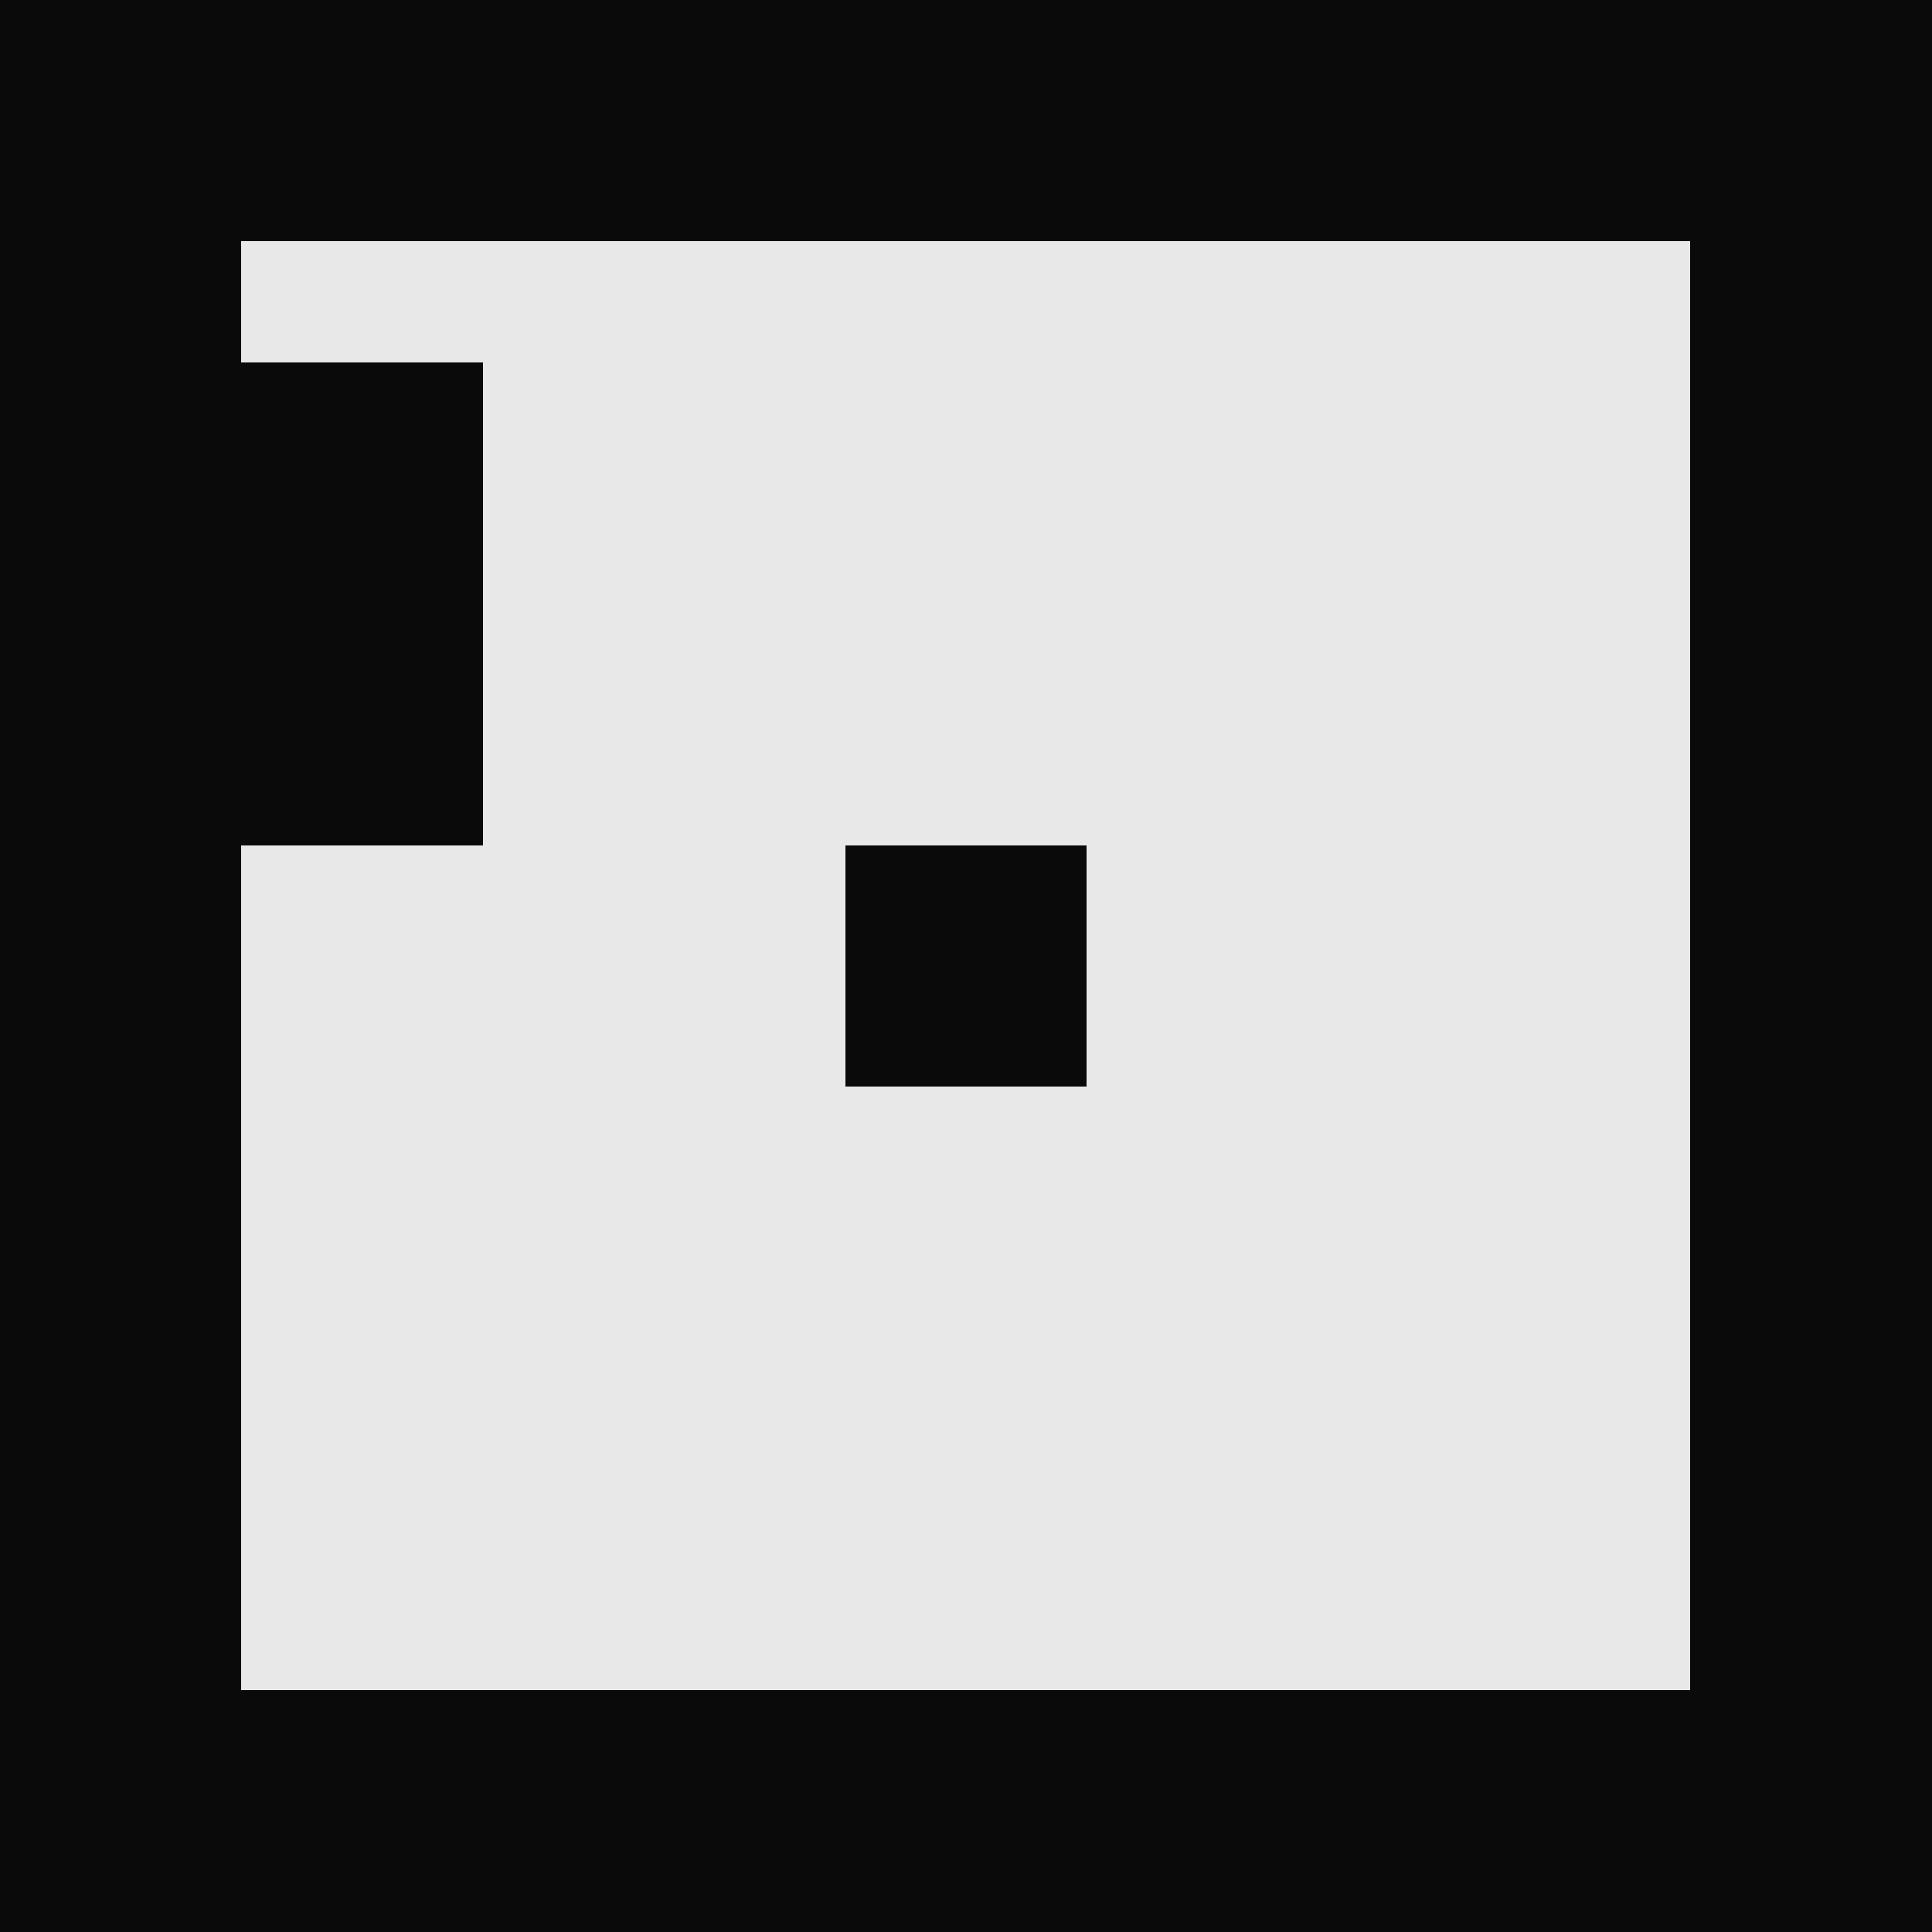
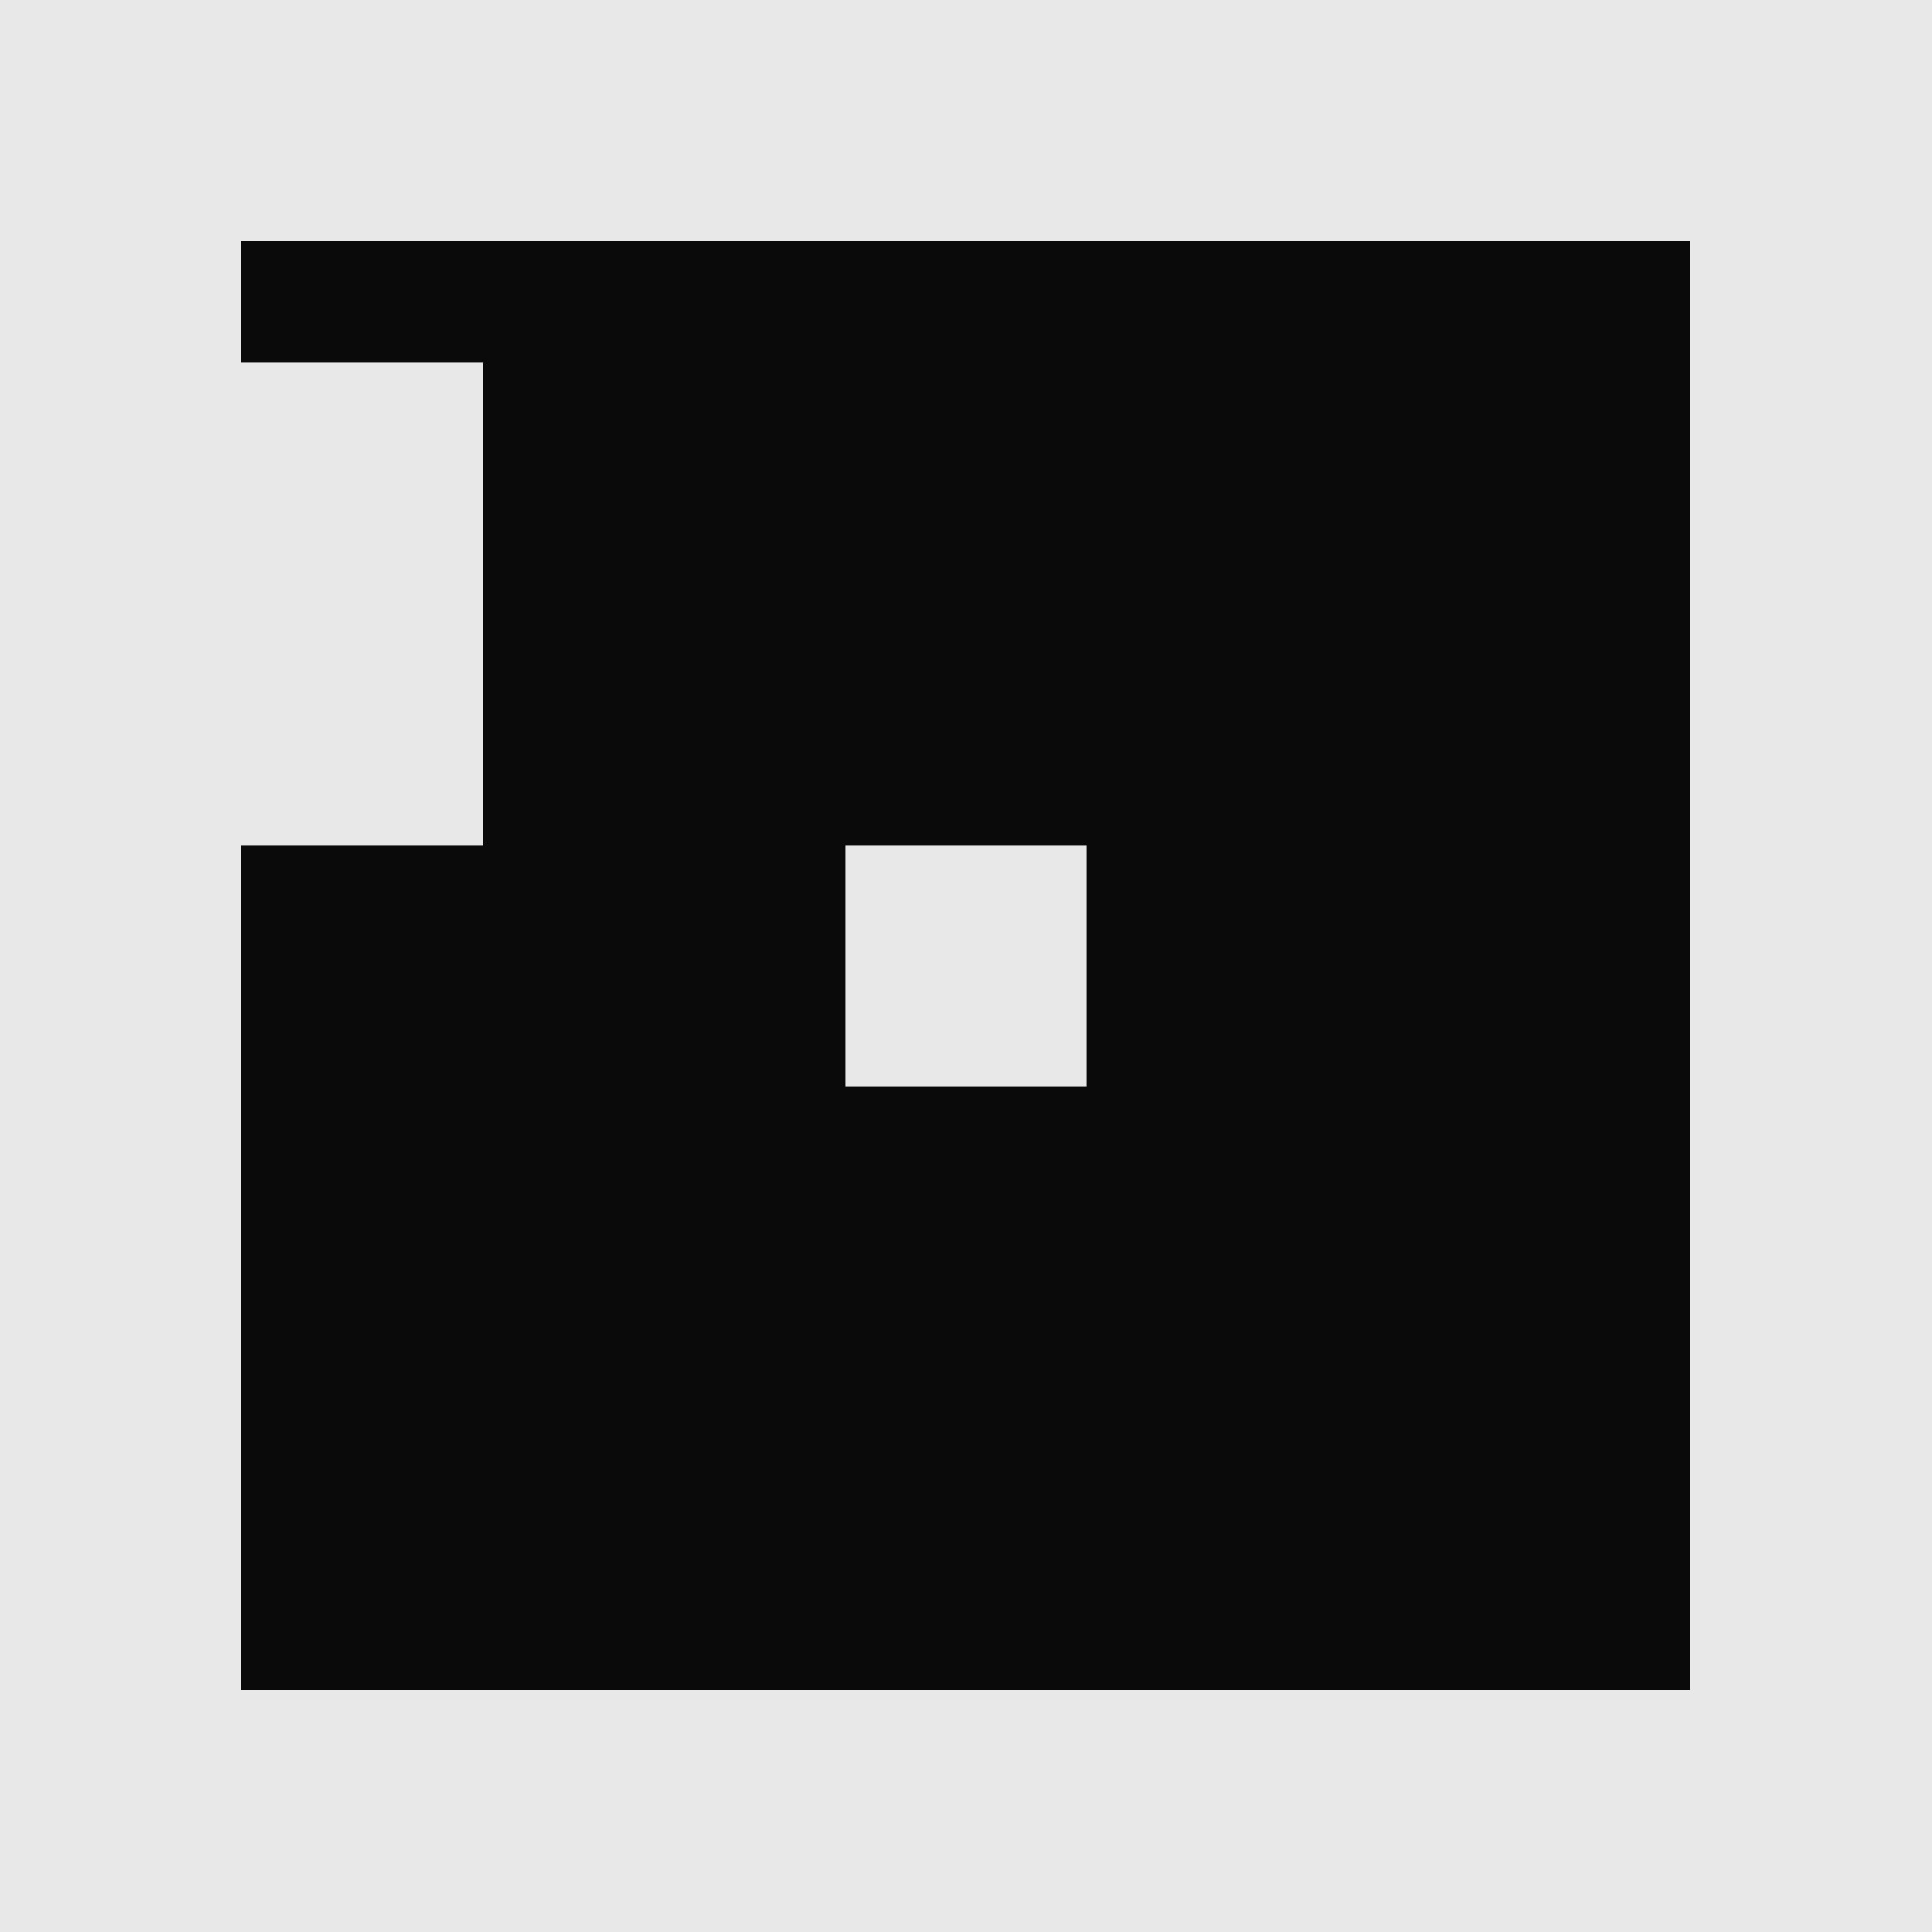
<svg xmlns="http://www.w3.org/2000/svg" viewBox="0 0 64 64" shape-rendering="crispEdges">
-   <rect width="64" height="64" fill="#0a0a0a" />
-   <rect x="8" y="8" width="48" height="48" fill="#e8e8e8" />
-   <rect x="8" y="12" width="8" height="16" fill="#0a0a0a" />
-   <rect x="28" y="28" width="8" height="8" fill="#0a0a0a" />
+   <rect width="64" height="64" fill="#e8e8e8" />
+   <rect x="8" y="8" width="48" height="48" fill="#0a0a0a" />
+   <rect x="8" y="12" width="8" height="16" fill="#e8e8e8" />
+   <rect x="28" y="28" width="8" height="8" fill="#e8e8e8" />
</svg>
